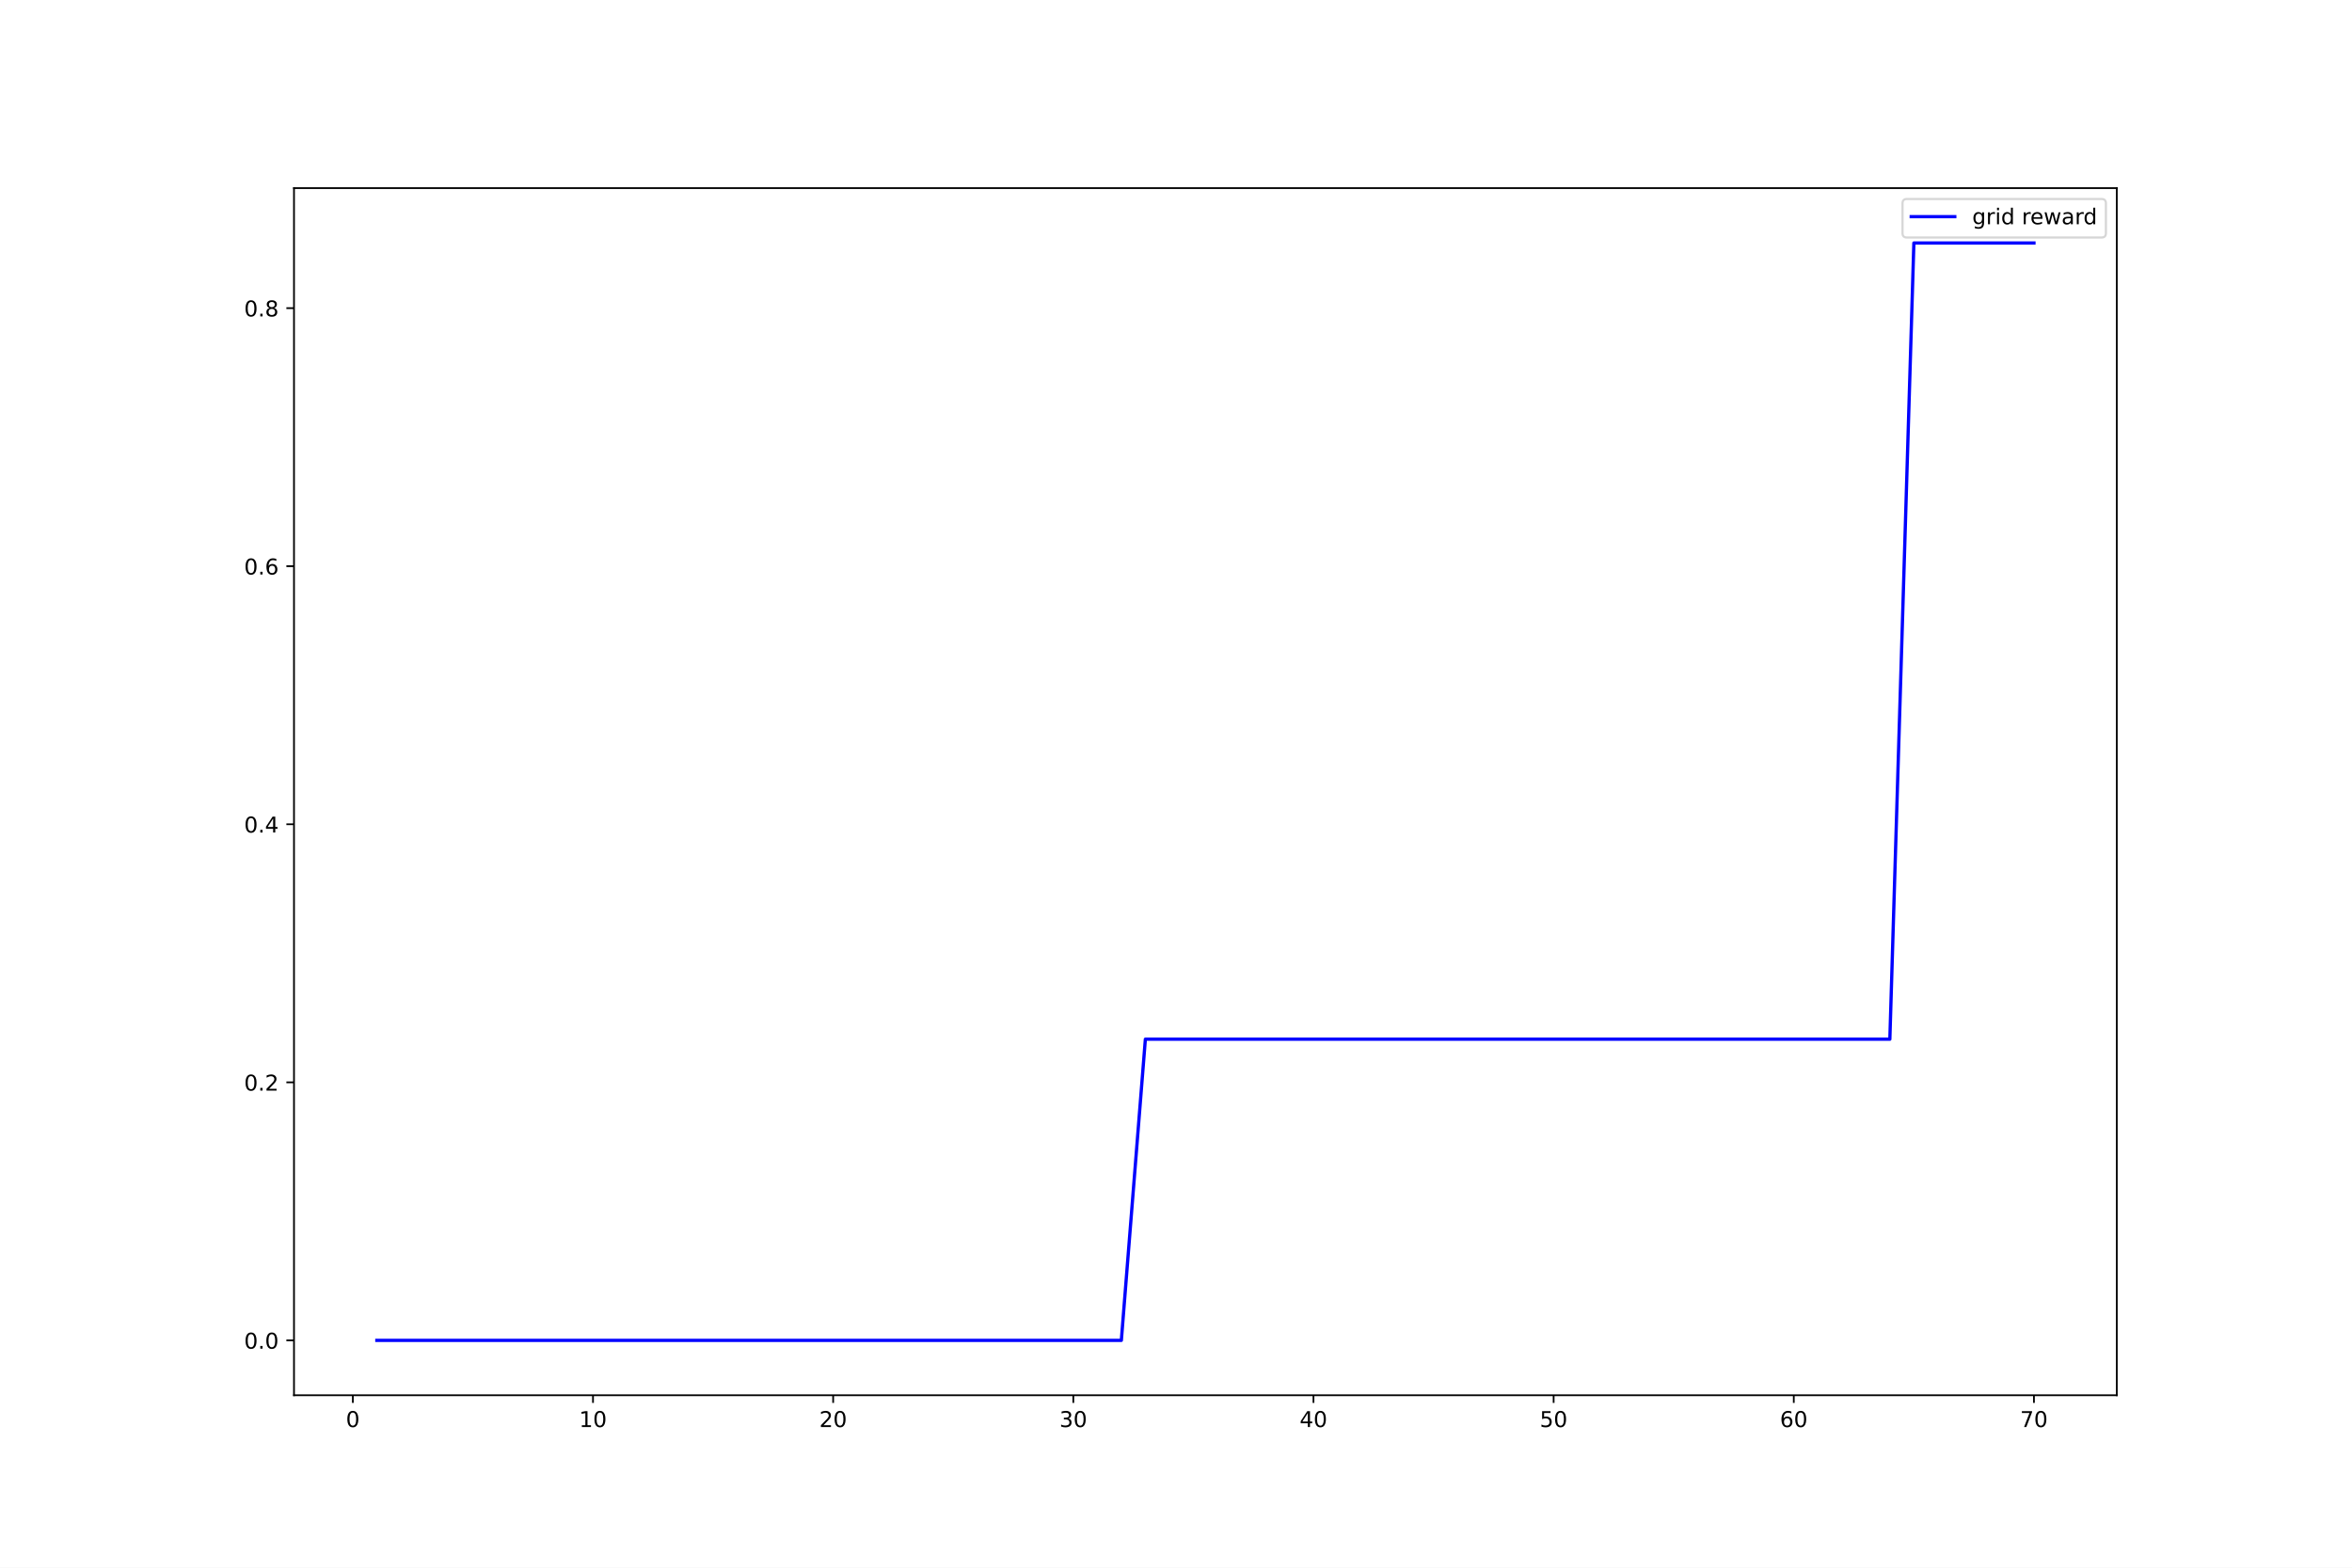
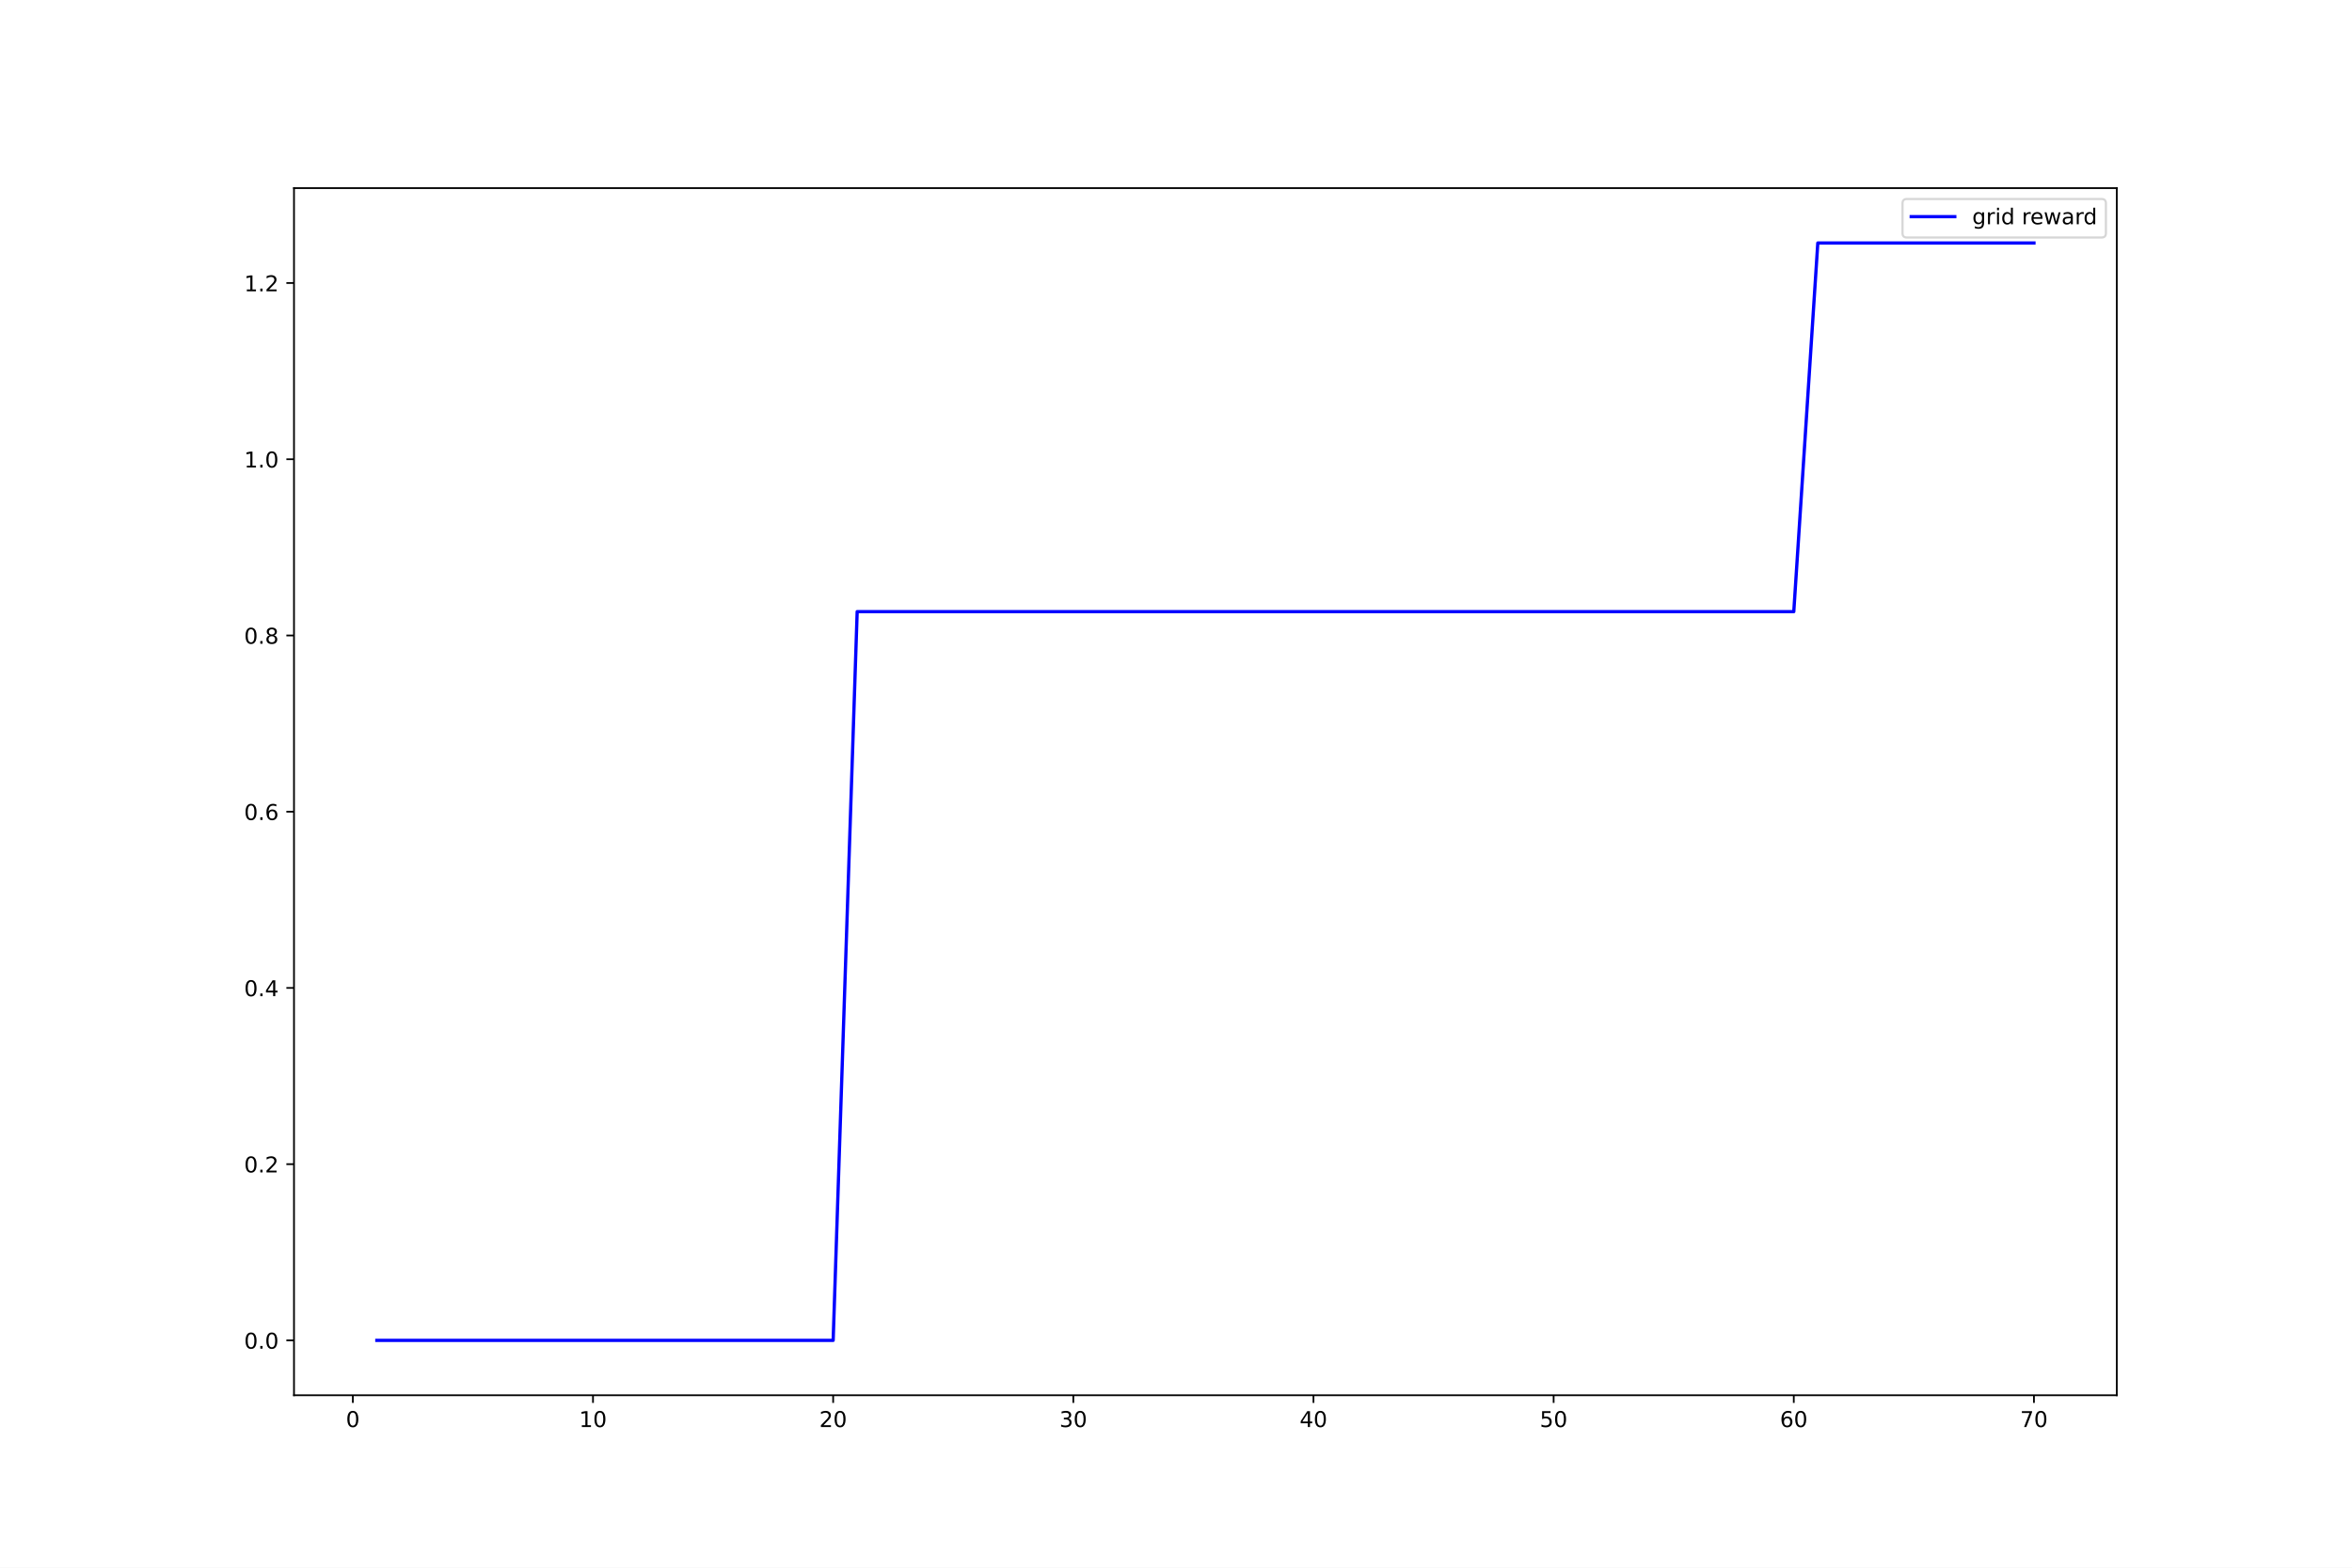
<svg xmlns="http://www.w3.org/2000/svg" xmlns:xlink="http://www.w3.org/1999/xlink" width="1080pt" height="720pt" viewBox="0 0 1080 720" version="1.1">
  <defs>
    <style type="text/css">*{stroke-linejoin: round; stroke-linecap: butt}</style>
  </defs>
  <g id="figure_1">
    <g id="patch_1">
      <path d="M 0 720  L 1080 720  L 1080 0  L 0 0  z " style="fill: #ffffff" />
    </g>
    <g id="axes_1">
      <g id="patch_2">
        <path d="M 135 640.8  L 972 640.8  L 972 86.4  L 135 86.4  z " style="fill: #ffffff" />
      </g>
      <g id="matplotlib.axis_1">
        <g id="xtick_1">
          <g id="line2d_1">
            <defs>
-               <path id="ma0a202edd3" d="M 0 0  L 0 3.5  " style="stroke: #000000; stroke-width: 0.8" />
+               <path id="m5615da0886" d="M 0 0  L 0 3.5  " style="stroke: #000000; stroke-width: 0.8" />
            </defs>
            <g>
-               <use xlink:href="#ma0a202edd3" x="162.018" y="640.8" style="stroke: #000000; stroke-width: 0.8" />
+               <use xlink:href="#m5615da0886" x="162.018" y="640.8" style="stroke: #000000; stroke-width: 0.8" />
            </g>
          </g>
          <g id="text_1">
            <g transform="translate(158.8365 655.3984) scale(0.1 -0.1)">
              <defs>
                <path id="DejaVuSans-30" d="M 2034 4250  Q 1547 4250 1301 3770  Q 1056 3291 1056 2328  Q 1056 1369 1301 889  Q 1547 409 2034 409  Q 2525 409 2770 889  Q 3016 1369 3016 2328  Q 3016 3291 2770 3770  Q 2525 4250 2034 4250  z M 2034 4750  Q 2819 4750 3233 4129  Q 3647 3509 3647 2328  Q 3647 1150 3233 529  Q 2819 -91 2034 -91  Q 1250 -91 836 529  Q 422 1150 422 2328  Q 422 3509 836 4129  Q 1250 4750 2034 4750  z " transform="scale(0.015625)" />
              </defs>
              <use xlink:href="#DejaVuSans-30" />
            </g>
          </g>
        </g>
        <g id="xtick_2">
          <g id="line2d_2">
            <g>
-               <use xlink:href="#ma0a202edd3" x="272.294" y="640.8" style="stroke: #000000; stroke-width: 0.8" />
+               <use xlink:href="#m5615da0886" x="272.294" y="640.8" style="stroke: #000000; stroke-width: 0.8" />
            </g>
          </g>
          <g id="text_2">
            <g transform="translate(265.932 655.3984) scale(0.1 -0.1)">
              <defs>
                <path id="DejaVuSans-31" d="M 794 531  L 1825 531  L 1825 4091  L 703 3866  L 703 4441  L 1819 4666  L 2450 4666  L 2450 531  L 3481 531  L 3481 0  L 794 0  L 794 531  z " transform="scale(0.015625)" />
              </defs>
              <use xlink:href="#DejaVuSans-31" />
              <use xlink:href="#DejaVuSans-30" x="63.623" />
            </g>
          </g>
        </g>
        <g id="xtick_3">
          <g id="line2d_3">
            <g>
-               <use xlink:href="#ma0a202edd3" x="382.571" y="640.8" style="stroke: #000000; stroke-width: 0.8" />
+               <use xlink:href="#m5615da0886" x="382.571" y="640.8" style="stroke: #000000; stroke-width: 0.8" />
            </g>
          </g>
          <g id="text_3">
            <g transform="translate(376.2086 655.3984) scale(0.1 -0.1)">
              <defs>
                <path id="DejaVuSans-32" d="M 1228 531  L 3431 531  L 3431 0  L 469 0  L 469 531  Q 828 903 1448 1529  Q 2069 2156 2228 2338  Q 2531 2678 2651 2914  Q 2772 3150 2772 3378  Q 2772 3750 2511 3984  Q 2250 4219 1831 4219  Q 1534 4219 1204 4116  Q 875 4013 500 3803  L 500 4441  Q 881 4594 1212 4672  Q 1544 4750 1819 4750  Q 2544 4750 2975 4387  Q 3406 4025 3406 3419  Q 3406 3131 3298 2873  Q 3191 2616 2906 2266  Q 2828 2175 2409 1742  Q 1991 1309 1228 531  z " transform="scale(0.015625)" />
              </defs>
              <use xlink:href="#DejaVuSans-32" />
              <use xlink:href="#DejaVuSans-30" x="63.623" />
            </g>
          </g>
        </g>
        <g id="xtick_4">
          <g id="line2d_4">
            <g>
-               <use xlink:href="#ma0a202edd3" x="492.848" y="640.8" style="stroke: #000000; stroke-width: 0.8" />
+               <use xlink:href="#m5615da0886" x="492.848" y="640.8" style="stroke: #000000; stroke-width: 0.8" />
            </g>
          </g>
          <g id="text_4">
            <g transform="translate(486.4853 655.3984) scale(0.1 -0.1)">
              <defs>
                <path id="DejaVuSans-33" d="M 2597 2516  Q 3050 2419 3304 2112  Q 3559 1806 3559 1356  Q 3559 666 3084 287  Q 2609 -91 1734 -91  Q 1441 -91 1130 -33  Q 819 25 488 141  L 488 750  Q 750 597 1062 519  Q 1375 441 1716 441  Q 2309 441 2620 675  Q 2931 909 2931 1356  Q 2931 1769 2642 2001  Q 2353 2234 1838 2234  L 1294 2234  L 1294 2753  L 1863 2753  Q 2328 2753 2575 2939  Q 2822 3125 2822 3475  Q 2822 3834 2567 4026  Q 2313 4219 1838 4219  Q 1578 4219 1281 4162  Q 984 4106 628 3988  L 628 4550  Q 988 4650 1302 4700  Q 1616 4750 1894 4750  Q 2613 4750 3031 4423  Q 3450 4097 3450 3541  Q 3450 3153 3228 2886  Q 3006 2619 2597 2516  z " transform="scale(0.015625)" />
              </defs>
              <use xlink:href="#DejaVuSans-33" />
              <use xlink:href="#DejaVuSans-30" x="63.623" />
            </g>
          </g>
        </g>
        <g id="xtick_5">
          <g id="line2d_5">
            <g>
-               <use xlink:href="#ma0a202edd3" x="603.125" y="640.8" style="stroke: #000000; stroke-width: 0.8" />
+               <use xlink:href="#m5615da0886" x="603.125" y="640.8" style="stroke: #000000; stroke-width: 0.8" />
            </g>
          </g>
          <g id="text_5">
            <g transform="translate(596.762 655.3984) scale(0.1 -0.1)">
              <defs>
                <path id="DejaVuSans-34" d="M 2419 4116  L 825 1625  L 2419 1625  L 2419 4116  z M 2253 4666  L 3047 4666  L 3047 1625  L 3713 1625  L 3713 1100  L 3047 1100  L 3047 0  L 2419 0  L 2419 1100  L 313 1100  L 313 1709  L 2253 4666  z " transform="scale(0.015625)" />
              </defs>
              <use xlink:href="#DejaVuSans-34" />
              <use xlink:href="#DejaVuSans-30" x="63.623" />
            </g>
          </g>
        </g>
        <g id="xtick_6">
          <g id="line2d_6">
            <g>
-               <use xlink:href="#ma0a202edd3" x="713.401" y="640.8" style="stroke: #000000; stroke-width: 0.8" />
+               <use xlink:href="#m5615da0886" x="713.401" y="640.8" style="stroke: #000000; stroke-width: 0.8" />
            </g>
          </g>
          <g id="text_6">
            <g transform="translate(707.0387 655.3984) scale(0.1 -0.1)">
              <defs>
                <path id="DejaVuSans-35" d="M 691 4666  L 3169 4666  L 3169 4134  L 1269 4134  L 1269 2991  Q 1406 3038 1543 3061  Q 1681 3084 1819 3084  Q 2600 3084 3056 2656  Q 3513 2228 3513 1497  Q 3513 744 3044 326  Q 2575 -91 1722 -91  Q 1428 -91 1123 -41  Q 819 9 494 109  L 494 744  Q 775 591 1075 516  Q 1375 441 1709 441  Q 2250 441 2565 725  Q 2881 1009 2881 1497  Q 2881 1984 2565 2268  Q 2250 2553 1709 2553  Q 1456 2553 1204 2497  Q 953 2441 691 2322  L 691 4666  z " transform="scale(0.015625)" />
              </defs>
              <use xlink:href="#DejaVuSans-35" />
              <use xlink:href="#DejaVuSans-30" x="63.623" />
            </g>
          </g>
        </g>
        <g id="xtick_7">
          <g id="line2d_7">
            <g>
-               <use xlink:href="#ma0a202edd3" x="823.678" y="640.8" style="stroke: #000000; stroke-width: 0.8" />
+               <use xlink:href="#m5615da0886" x="823.678" y="640.8" style="stroke: #000000; stroke-width: 0.8" />
            </g>
          </g>
          <g id="text_7">
            <g transform="translate(817.3154 655.3984) scale(0.1 -0.1)">
              <defs>
                <path id="DejaVuSans-36" d="M 2113 2584  Q 1688 2584 1439 2293  Q 1191 2003 1191 1497  Q 1191 994 1439 701  Q 1688 409 2113 409  Q 2538 409 2786 701  Q 3034 994 3034 1497  Q 3034 2003 2786 2293  Q 2538 2584 2113 2584  z M 3366 4563  L 3366 3988  Q 3128 4100 2886 4159  Q 2644 4219 2406 4219  Q 1781 4219 1451 3797  Q 1122 3375 1075 2522  Q 1259 2794 1537 2939  Q 1816 3084 2150 3084  Q 2853 3084 3261 2657  Q 3669 2231 3669 1497  Q 3669 778 3244 343  Q 2819 -91 2113 -91  Q 1303 -91 875 529  Q 447 1150 447 2328  Q 447 3434 972 4092  Q 1497 4750 2381 4750  Q 2619 4750 2861 4703  Q 3103 4656 3366 4563  z " transform="scale(0.015625)" />
              </defs>
              <use xlink:href="#DejaVuSans-36" />
              <use xlink:href="#DejaVuSans-30" x="63.623" />
            </g>
          </g>
        </g>
        <g id="xtick_8">
          <g id="line2d_8">
            <g>
-               <use xlink:href="#ma0a202edd3" x="933.955" y="640.8" style="stroke: #000000; stroke-width: 0.8" />
+               <use xlink:href="#m5615da0886" x="933.955" y="640.8" style="stroke: #000000; stroke-width: 0.8" />
            </g>
          </g>
          <g id="text_8">
            <g transform="translate(927.592 655.3984) scale(0.1 -0.1)">
              <defs>
                <path id="DejaVuSans-37" d="M 525 4666  L 3525 4666  L 3525 4397  L 1831 0  L 1172 0  L 2766 4134  L 525 4134  L 525 4666  z " transform="scale(0.015625)" />
              </defs>
              <use xlink:href="#DejaVuSans-37" />
              <use xlink:href="#DejaVuSans-30" x="63.623" />
            </g>
          </g>
        </g>
      </g>
      <g id="matplotlib.axis_2">
        <g id="ytick_1">
          <g id="line2d_9">
            <defs>
-               <path id="mb81868dbd6" d="M 0 0  L -3.5 0  " style="stroke: #000000; stroke-width: 0.8" />
+               <path id="m3423cc6b2a" d="M 0 0  L -3.5 0  " style="stroke: #000000; stroke-width: 0.8" />
            </defs>
            <g>
-               <use xlink:href="#mb81868dbd6" x="135" y="615.6" style="stroke: #000000; stroke-width: 0.8" />
+               <use xlink:href="#m3423cc6b2a" x="135" y="615.6" style="stroke: #000000; stroke-width: 0.8" />
            </g>
          </g>
          <g id="text_9">
            <g transform="translate(112.0969 619.3992) scale(0.1 -0.1)">
              <defs>
                <path id="DejaVuSans-2e" d="M 684 794  L 1344 794  L 1344 0  L 684 0  L 684 794  z " transform="scale(0.015625)" />
              </defs>
              <use xlink:href="#DejaVuSans-30" />
              <use xlink:href="#DejaVuSans-2e" x="63.623" />
              <use xlink:href="#DejaVuSans-30" x="95.41" />
            </g>
          </g>
        </g>
        <g id="ytick_2">
          <g id="line2d_10">
            <g>
-               <use xlink:href="#mb81868dbd6" x="135" y="497.081" style="stroke: #000000; stroke-width: 0.8" />
+               <use xlink:href="#m3423cc6b2a" x="135" y="534.663" style="stroke: #000000; stroke-width: 0.8" />
            </g>
          </g>
          <g id="text_10">
-             <g transform="translate(112.0969 500.8806) scale(0.1 -0.1)">
+             <g transform="translate(112.0969 538.4627) scale(0.1 -0.1)">
              <use xlink:href="#DejaVuSans-30" />
              <use xlink:href="#DejaVuSans-2e" x="63.623" />
              <use xlink:href="#DejaVuSans-32" x="95.41" />
            </g>
          </g>
        </g>
        <g id="ytick_3">
          <g id="line2d_11">
            <g>
-               <use xlink:href="#mb81868dbd6" x="135" y="378.563" style="stroke: #000000; stroke-width: 0.8" />
+               <use xlink:href="#m3423cc6b2a" x="135" y="453.727" style="stroke: #000000; stroke-width: 0.8" />
            </g>
          </g>
          <g id="text_11">
-             <g transform="translate(112.0969 382.362) scale(0.1 -0.1)">
+             <g transform="translate(112.0969 457.5262) scale(0.1 -0.1)">
              <use xlink:href="#DejaVuSans-30" />
              <use xlink:href="#DejaVuSans-2e" x="63.623" />
              <use xlink:href="#DejaVuSans-34" x="95.41" />
            </g>
          </g>
        </g>
        <g id="ytick_4">
          <g id="line2d_12">
            <g>
-               <use xlink:href="#mb81868dbd6" x="135" y="260.044" style="stroke: #000000; stroke-width: 0.8" />
+               <use xlink:href="#m3423cc6b2a" x="135" y="372.79" style="stroke: #000000; stroke-width: 0.8" />
            </g>
          </g>
          <g id="text_12">
-             <g transform="translate(112.0969 263.8433) scale(0.1 -0.1)">
+             <g transform="translate(112.0969 376.5897) scale(0.1 -0.1)">
              <use xlink:href="#DejaVuSans-30" />
              <use xlink:href="#DejaVuSans-2e" x="63.623" />
              <use xlink:href="#DejaVuSans-36" x="95.41" />
            </g>
          </g>
        </g>
        <g id="ytick_5">
          <g id="line2d_13">
            <g>
-               <use xlink:href="#mb81868dbd6" x="135" y="141.525" style="stroke: #000000; stroke-width: 0.8" />
+               <use xlink:href="#m3423cc6b2a" x="135" y="291.854" style="stroke: #000000; stroke-width: 0.8" />
            </g>
          </g>
          <g id="text_13">
-             <g transform="translate(112.0969 145.3247) scale(0.1 -0.1)">
+             <g transform="translate(112.0969 295.6532) scale(0.1 -0.1)">
              <defs>
                <path id="DejaVuSans-38" d="M 2034 2216  Q 1584 2216 1326 1975  Q 1069 1734 1069 1313  Q 1069 891 1326 650  Q 1584 409 2034 409  Q 2484 409 2743 651  Q 3003 894 3003 1313  Q 3003 1734 2745 1975  Q 2488 2216 2034 2216  z M 1403 2484  Q 997 2584 770 2862  Q 544 3141 544 3541  Q 544 4100 942 4425  Q 1341 4750 2034 4750  Q 2731 4750 3128 4425  Q 3525 4100 3525 3541  Q 3525 3141 3298 2862  Q 3072 2584 2669 2484  Q 3125 2378 3379 2068  Q 3634 1759 3634 1313  Q 3634 634 3220 271  Q 2806 -91 2034 -91  Q 1263 -91 848 271  Q 434 634 434 1313  Q 434 1759 690 2068  Q 947 2378 1403 2484  z M 1172 3481  Q 1172 3119 1398 2916  Q 1625 2713 2034 2713  Q 2441 2713 2670 2916  Q 2900 3119 2900 3481  Q 2900 3844 2670 4047  Q 2441 4250 2034 4250  Q 1625 4250 1398 4047  Q 1172 3844 1172 3481  z " transform="scale(0.015625)" />
              </defs>
              <use xlink:href="#DejaVuSans-30" />
              <use xlink:href="#DejaVuSans-2e" x="63.623" />
              <use xlink:href="#DejaVuSans-38" x="95.41" />
            </g>
          </g>
        </g>
-       </g>
-       <g id="line2d_14">
-         <path d="M 173.045 615.6  L 184.073 615.6  L 195.101 615.6  L 206.128 615.6  L 217.156 615.6  L 228.184 615.6  L 239.211 615.6  L 250.239 615.6  L 261.267 615.6  L 272.294 615.6  L 283.322 615.6  L 294.35 615.6  L 305.377 615.6  L 316.405 615.6  L 327.433 615.6  L 338.46 615.6  L 349.488 615.6  L 360.516 615.6  L 371.543 615.6  L 382.571 615.6  L 393.599 615.6  L 404.626 615.6  L 415.654 615.6  L 426.682 615.6  L 437.709 615.6  L 448.737 615.6  L 459.765 615.6  L 470.792 615.6  L 481.82 615.6  L 492.848 615.6  L 503.875 615.6  L 514.903 615.6  L 525.931 477.283  L 536.958 477.283  L 547.986 477.283  L 559.014 477.283  L 570.042 477.283  L 581.069 477.283  L 592.097 477.283  L 603.125 477.283  L 614.152 477.283  L 625.18 477.283  L 636.208 477.283  L 647.235 477.283  L 658.263 477.283  L 669.291 477.283  L 680.318 477.283  L 691.346 477.283  L 702.374 477.283  L 713.401 477.283  L 724.429 477.283  L 735.457 477.283  L 746.484 477.283  L 757.512 477.283  L 768.54 477.283  L 779.567 477.283  L 790.595 477.283  L 801.623 477.283  L 812.65 477.283  L 823.678 477.283  L 834.706 477.283  L 845.733 477.283  L 856.761 477.283  L 867.789 477.283  L 878.816 111.6  L 889.844 111.6  L 900.872 111.6  L 911.899 111.6  L 922.927 111.6  L 933.955 111.6  " clip-path="url(#p44b1dab28a)" style="fill: none; stroke: #0000ff; stroke-width: 1.5; stroke-linecap: square" />
+         <g id="ytick_6">
+           <g id="line2d_14">
+             <g>
+               <use xlink:href="#m3423cc6b2a" x="135" y="210.917" style="stroke: #000000; stroke-width: 0.8" />
+             </g>
+           </g>
+           <g id="text_14">
+             <g transform="translate(112.0969 214.7167) scale(0.1 -0.1)">
+               <use xlink:href="#DejaVuSans-31" />
+               <use xlink:href="#DejaVuSans-2e" x="63.623" />
+               <use xlink:href="#DejaVuSans-30" x="95.41" />
+             </g>
+           </g>
+         </g>
+         <g id="ytick_7">
+           <g id="line2d_15">
+             <g>
+               <use xlink:href="#m3423cc6b2a" x="135" y="129.981" style="stroke: #000000; stroke-width: 0.8" />
+             </g>
+           </g>
+           <g id="text_15">
+             <g transform="translate(112.0969 133.7802) scale(0.1 -0.1)">
+               <use xlink:href="#DejaVuSans-31" />
+               <use xlink:href="#DejaVuSans-2e" x="63.623" />
+               <use xlink:href="#DejaVuSans-32" x="95.41" />
+             </g>
+           </g>
+         </g>
+       </g>
+       <g id="line2d_16">
+         <path d="M 173.045 615.6  L 184.073 615.6  L 195.101 615.6  L 206.128 615.6  L 217.156 615.6  L 228.184 615.6  L 239.211 615.6  L 250.239 615.6  L 261.267 615.6  L 272.294 615.6  L 283.322 615.6  L 294.35 615.6  L 305.377 615.6  L 316.405 615.6  L 327.433 615.6  L 338.46 615.6  L 349.488 615.6  L 360.516 615.6  L 371.543 615.6  L 382.571 615.6  L 393.599 280.914  L 404.626 280.914  L 415.654 280.914  L 426.682 280.914  L 437.709 280.914  L 448.737 280.914  L 459.765 280.914  L 470.792 280.914  L 481.82 280.914  L 492.848 280.914  L 503.875 280.914  L 514.903 280.914  L 525.931 280.914  L 536.958 280.914  L 547.986 280.914  L 559.014 280.914  L 570.042 280.914  L 581.069 280.914  L 592.097 280.914  L 603.125 280.914  L 614.152 280.914  L 625.18 280.914  L 636.208 280.914  L 647.235 280.914  L 658.263 280.914  L 669.291 280.914  L 680.318 280.914  L 691.346 280.914  L 702.374 280.914  L 713.401 280.914  L 724.429 280.914  L 735.457 280.914  L 746.484 280.914  L 757.512 280.914  L 768.54 280.914  L 779.567 280.914  L 790.595 280.914  L 801.623 280.914  L 812.65 280.914  L 823.678 280.914  L 834.706 111.6  L 845.733 111.6  L 856.761 111.6  L 867.789 111.6  L 878.816 111.6  L 889.844 111.6  L 900.872 111.6  L 911.899 111.6  L 922.927 111.6  L 933.955 111.6  " clip-path="url(#pd2e450aa52)" style="fill: none; stroke: #0000ff; stroke-width: 1.5; stroke-linecap: square" />
      </g>
      <g id="patch_3">
        <path d="M 135 640.8  L 135 86.4  " style="fill: none; stroke: #000000; stroke-width: 0.8; stroke-linejoin: miter; stroke-linecap: square" />
      </g>
      <g id="patch_4">
        <path d="M 972 640.8  L 972 86.4  " style="fill: none; stroke: #000000; stroke-width: 0.8; stroke-linejoin: miter; stroke-linecap: square" />
      </g>
      <g id="patch_5">
        <path d="M 135 640.8  L 972 640.8  " style="fill: none; stroke: #000000; stroke-width: 0.8; stroke-linejoin: miter; stroke-linecap: square" />
      </g>
      <g id="patch_6">
        <path d="M 135 86.4  L 972 86.4  " style="fill: none; stroke: #000000; stroke-width: 0.8; stroke-linejoin: miter; stroke-linecap: square" />
      </g>
      <g id="legend_1">
        <g id="patch_7">
          <path d="M 875.606 109.078  L 965 109.078  Q 967 109.078 967 107.078  L 967 93.4  Q 967 91.4 965 91.4  L 875.606 91.4  Q 873.606 91.4 873.606 93.4  L 873.606 107.078  Q 873.606 109.078 875.606 109.078  z " style="fill: #ffffff; opacity: 0.8; stroke: #cccccc; stroke-linejoin: miter" />
        </g>
-         <g id="line2d_15">
+         <g id="line2d_17">
          <path d="M 877.606 99.498  L 887.606 99.498  L 897.606 99.498  " style="fill: none; stroke: #0000ff; stroke-width: 1.5; stroke-linecap: square" />
        </g>
-         <g id="text_14">
+         <g id="text_16">
          <g transform="translate(905.6063 102.9984) scale(0.1 -0.1)">
            <defs>
              <path id="DejaVuSans-67" d="M 2906 1791  Q 2906 2416 2648 2759  Q 2391 3103 1925 3103  Q 1463 3103 1205 2759  Q 947 2416 947 1791  Q 947 1169 1205 825  Q 1463 481 1925 481  Q 2391 481 2648 825  Q 2906 1169 2906 1791  z M 3481 434  Q 3481 -459 3084 -895  Q 2688 -1331 1869 -1331  Q 1566 -1331 1297 -1286  Q 1028 -1241 775 -1147  L 775 -588  Q 1028 -725 1275 -790  Q 1522 -856 1778 -856  Q 2344 -856 2625 -561  Q 2906 -266 2906 331  L 2906 616  Q 2728 306 2450 153  Q 2172 0 1784 0  Q 1141 0 747 490  Q 353 981 353 1791  Q 353 2603 747 3093  Q 1141 3584 1784 3584  Q 2172 3584 2450 3431  Q 2728 3278 2906 2969  L 2906 3500  L 3481 3500  L 3481 434  z " transform="scale(0.015625)" />
              <path id="DejaVuSans-72" d="M 2631 2963  Q 2534 3019 2420 3045  Q 2306 3072 2169 3072  Q 1681 3072 1420 2755  Q 1159 2438 1159 1844  L 1159 0  L 581 0  L 581 3500  L 1159 3500  L 1159 2956  Q 1341 3275 1631 3429  Q 1922 3584 2338 3584  Q 2397 3584 2469 3576  Q 2541 3569 2628 3553  L 2631 2963  z " transform="scale(0.015625)" />
              <path id="DejaVuSans-69" d="M 603 3500  L 1178 3500  L 1178 0  L 603 0  L 603 3500  z M 603 4863  L 1178 4863  L 1178 4134  L 603 4134  L 603 4863  z " transform="scale(0.015625)" />
              <path id="DejaVuSans-64" d="M 2906 2969  L 2906 4863  L 3481 4863  L 3481 0  L 2906 0  L 2906 525  Q 2725 213 2448 61  Q 2172 -91 1784 -91  Q 1150 -91 751 415  Q 353 922 353 1747  Q 353 2572 751 3078  Q 1150 3584 1784 3584  Q 2172 3584 2448 3432  Q 2725 3281 2906 2969  z M 947 1747  Q 947 1113 1208 752  Q 1469 391 1925 391  Q 2381 391 2643 752  Q 2906 1113 2906 1747  Q 2906 2381 2643 2742  Q 2381 3103 1925 3103  Q 1469 3103 1208 2742  Q 947 2381 947 1747  z " transform="scale(0.015625)" />
              <path id="DejaVuSans-20" transform="scale(0.015625)" />
              <path id="DejaVuSans-65" d="M 3597 1894  L 3597 1613  L 953 1613  Q 991 1019 1311 708  Q 1631 397 2203 397  Q 2534 397 2845 478  Q 3156 559 3463 722  L 3463 178  Q 3153 47 2828 -22  Q 2503 -91 2169 -91  Q 1331 -91 842 396  Q 353 884 353 1716  Q 353 2575 817 3079  Q 1281 3584 2069 3584  Q 2775 3584 3186 3129  Q 3597 2675 3597 1894  z M 3022 2063  Q 3016 2534 2758 2815  Q 2500 3097 2075 3097  Q 1594 3097 1305 2825  Q 1016 2553 972 2059  L 3022 2063  z " transform="scale(0.015625)" />
              <path id="DejaVuSans-77" d="M 269 3500  L 844 3500  L 1563 769  L 2278 3500  L 2956 3500  L 3675 769  L 4391 3500  L 4966 3500  L 4050 0  L 3372 0  L 2619 2869  L 1863 0  L 1184 0  L 269 3500  z " transform="scale(0.015625)" />
              <path id="DejaVuSans-61" d="M 2194 1759  Q 1497 1759 1228 1600  Q 959 1441 959 1056  Q 959 750 1161 570  Q 1363 391 1709 391  Q 2188 391 2477 730  Q 2766 1069 2766 1631  L 2766 1759  L 2194 1759  z M 3341 1997  L 3341 0  L 2766 0  L 2766 531  Q 2569 213 2275 61  Q 1981 -91 1556 -91  Q 1019 -91 701 211  Q 384 513 384 1019  Q 384 1609 779 1909  Q 1175 2209 1959 2209  L 2766 2209  L 2766 2266  Q 2766 2663 2505 2880  Q 2244 3097 1772 3097  Q 1472 3097 1187 3025  Q 903 2953 641 2809  L 641 3341  Q 956 3463 1253 3523  Q 1550 3584 1831 3584  Q 2591 3584 2966 3190  Q 3341 2797 3341 1997  z " transform="scale(0.015625)" />
            </defs>
            <use xlink:href="#DejaVuSans-67" />
            <use xlink:href="#DejaVuSans-72" x="63.477" />
            <use xlink:href="#DejaVuSans-69" x="104.59" />
            <use xlink:href="#DejaVuSans-64" x="132.373" />
            <use xlink:href="#DejaVuSans-20" x="195.85" />
            <use xlink:href="#DejaVuSans-72" x="227.637" />
            <use xlink:href="#DejaVuSans-65" x="266.5" />
            <use xlink:href="#DejaVuSans-77" x="328.023" />
            <use xlink:href="#DejaVuSans-61" x="409.811" />
            <use xlink:href="#DejaVuSans-72" x="471.09" />
            <use xlink:href="#DejaVuSans-64" x="510.453" />
          </g>
        </g>
      </g>
    </g>
  </g>
  <defs>
-     <clipPath id="p44b1dab28a">
+     <clipPath id="pd2e450aa52">
      <rect x="135" y="86.4" width="837" height="554.4" />
    </clipPath>
  </defs>
</svg>
